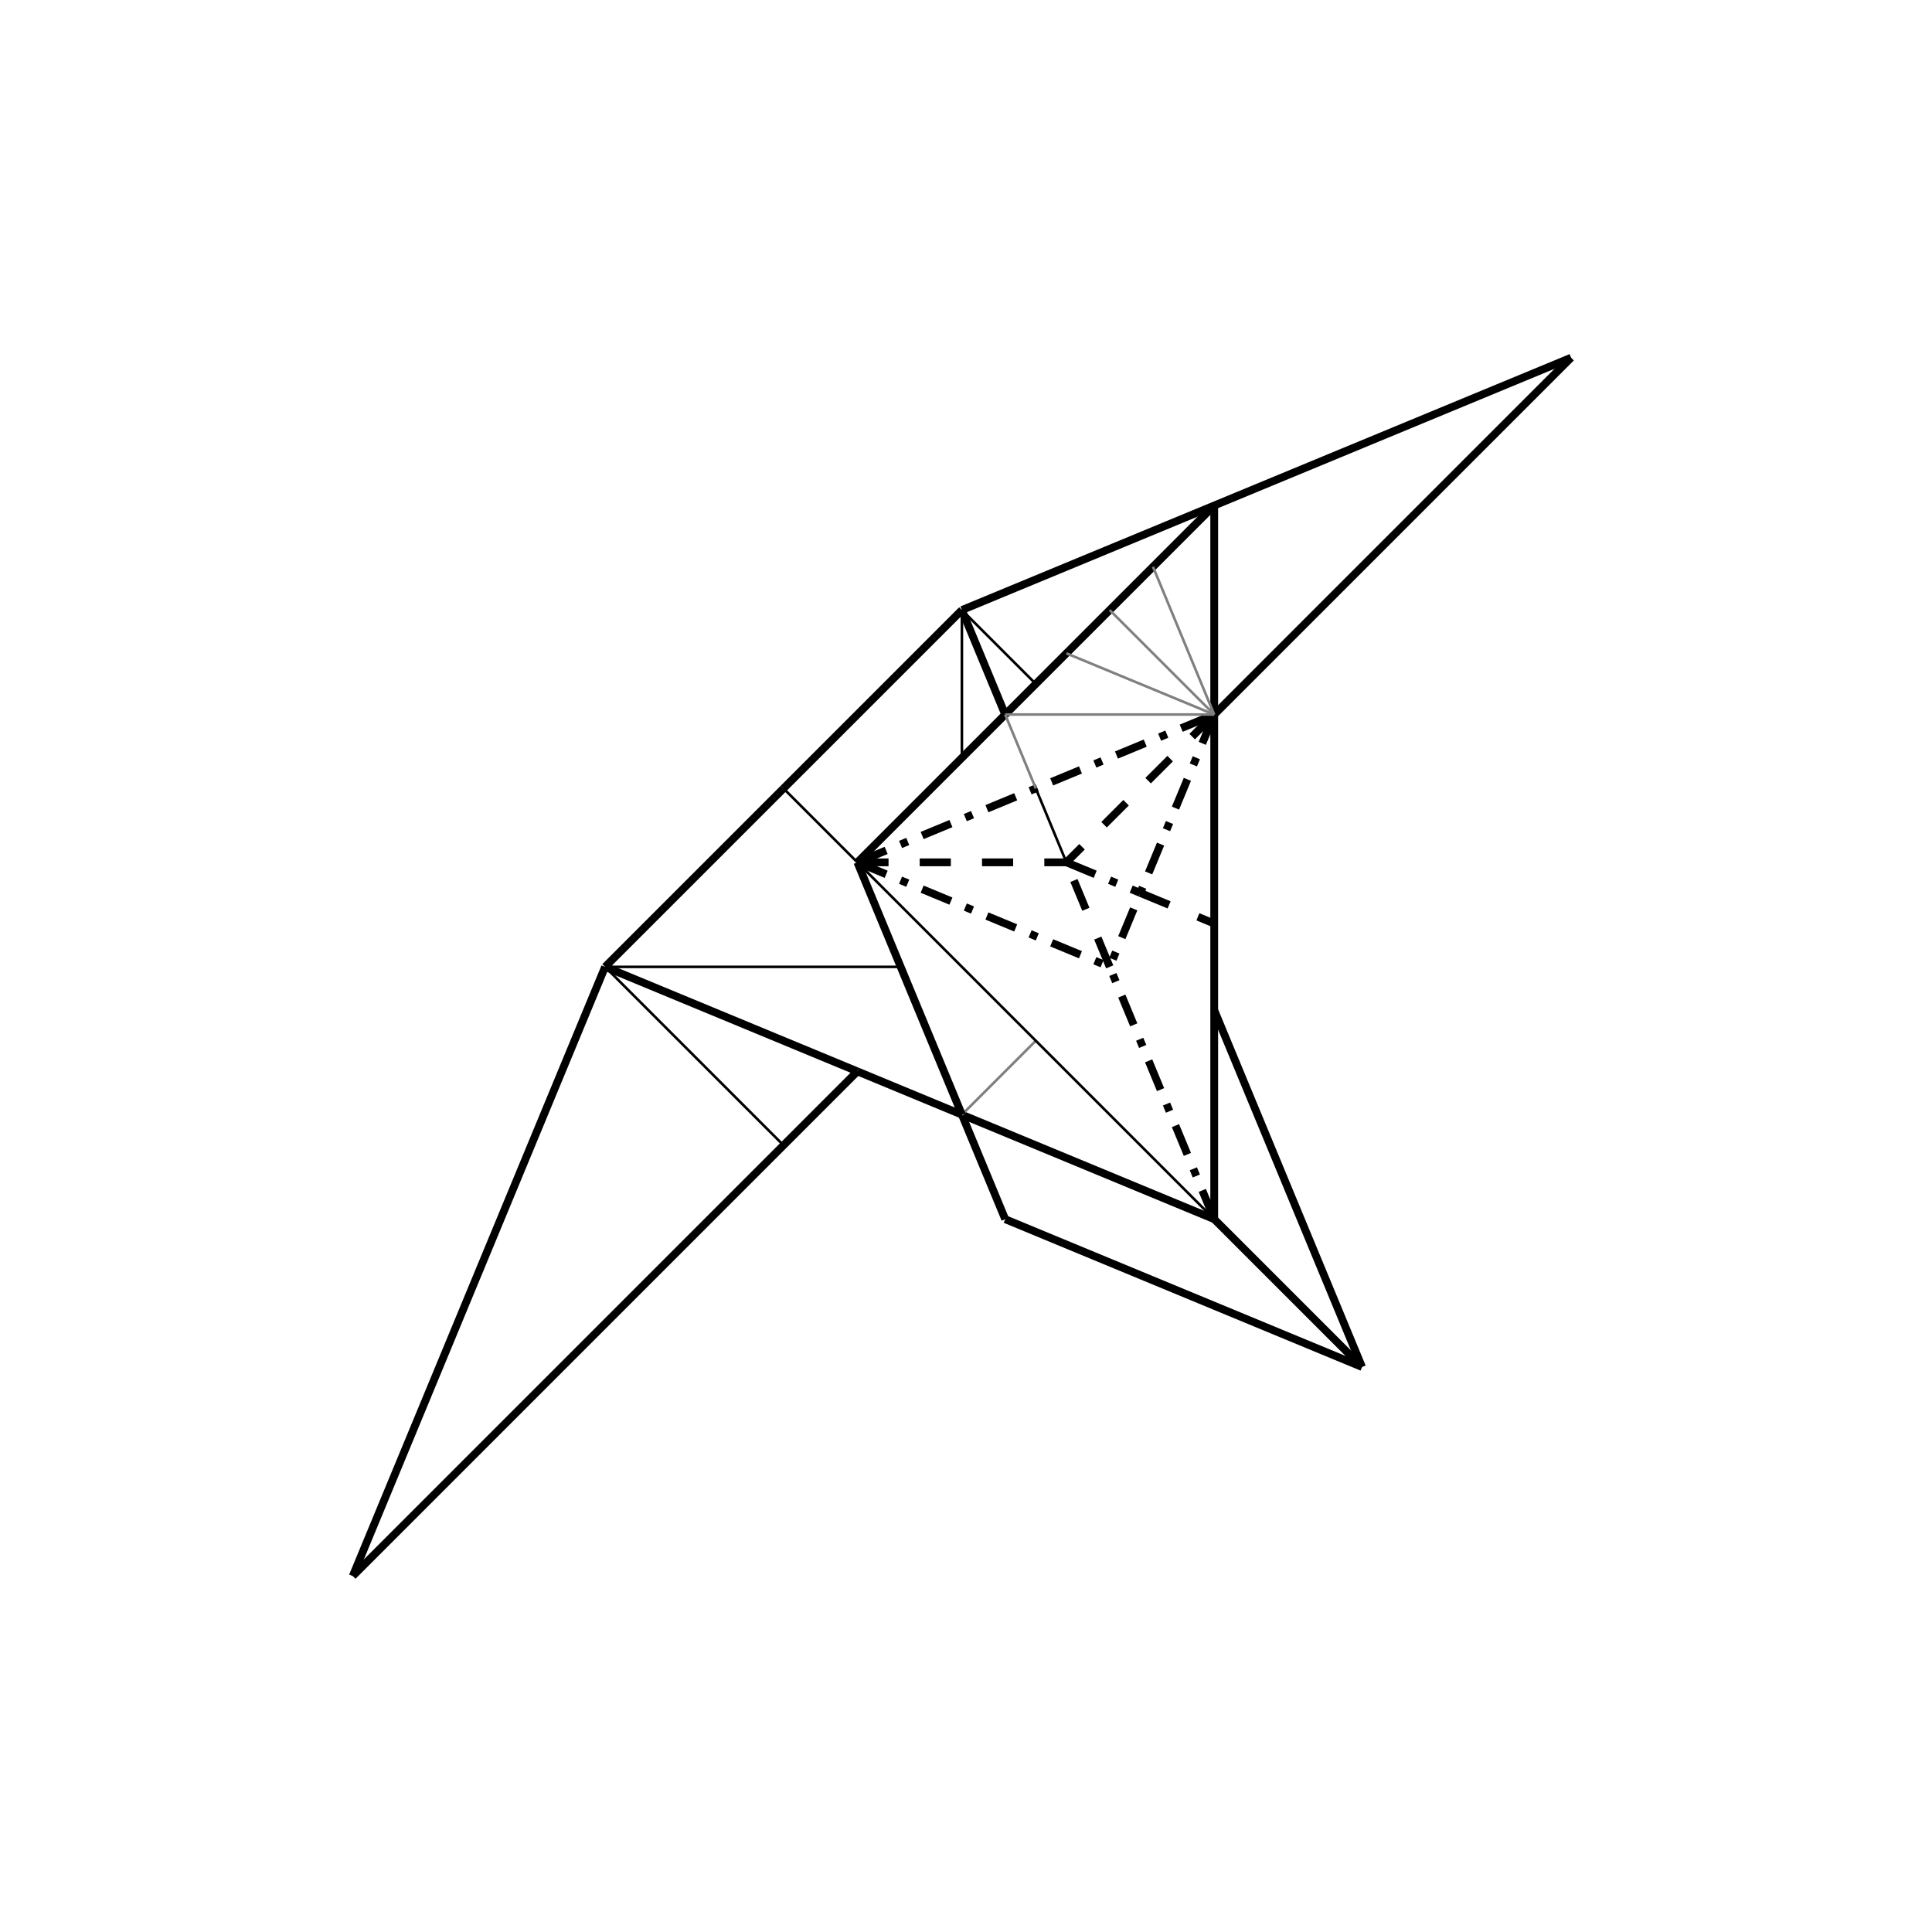
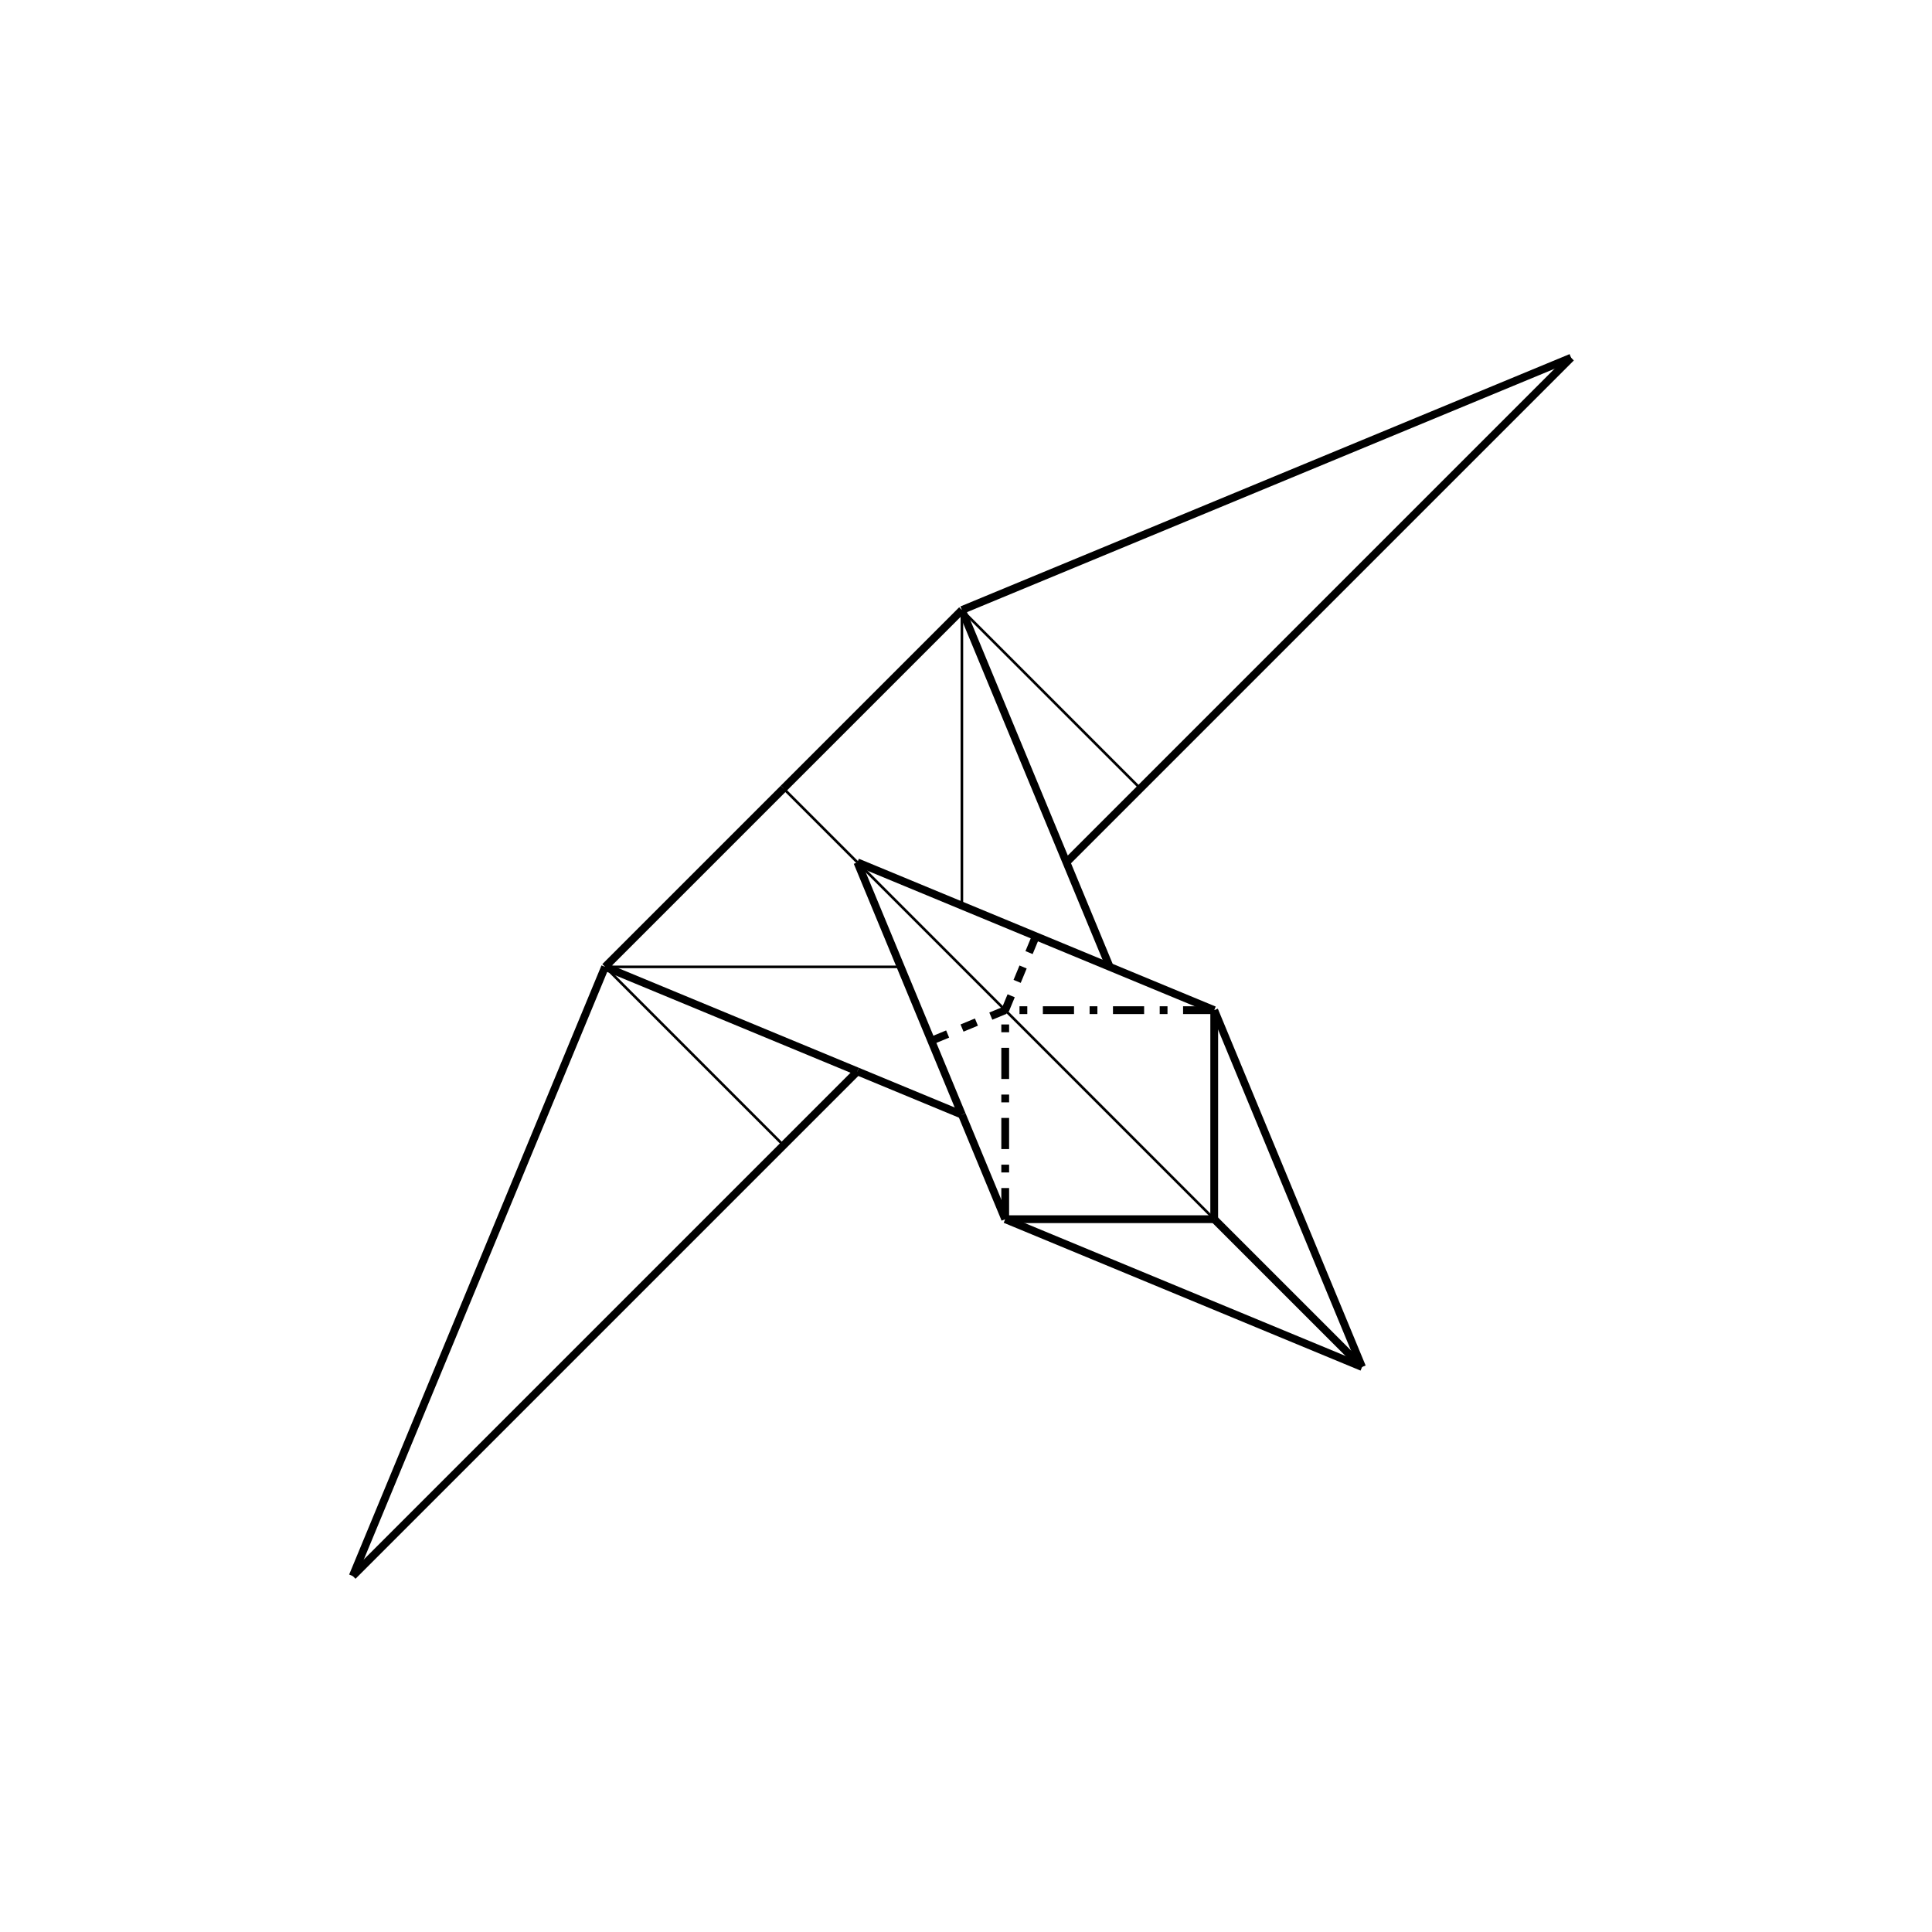
<svg xmlns="http://www.w3.org/2000/svg" width="210mm" height="210mm" viewBox="0 0 744.094 744.094" id="svg13995" version="1.1">
  <defs id="defs13997">
    <marker orient="auto" refY="0" refX="0" id="Arrow1Lend-3-0" style="overflow:visible">
      <path id="path5073-3-2" d="M 0,0 5,-5 -12.5,0 5,5 0,0 Z" style="fill:#6f98f2;fill-opacity:0.678;fill-rule:evenodd;stroke:#6f98f2;stroke-width:1pt;stroke-opacity:0.678" transform="matrix(-0.8,0,0,-0.8,-10,0)" />
    </marker>
    <marker orient="auto" refY="0" refX="0" id="Arrow1Lend-5-6-3" style="overflow:visible">
      <path id="path5073-56-5-7" d="M 0,0 5,-5 -12.5,0 5,5 0,0 Z" style="fill:#6f98f2;fill-opacity:0.678;fill-rule:evenodd;stroke:#6f98f2;stroke-width:1pt;stroke-opacity:0.678" transform="matrix(-0.8,0,0,-0.8,-10,0)" />
    </marker>
    <marker orient="auto" refY="0" refX="0" id="StopL-8-3" style="overflow:visible">
      <path id="path5239-3-4" d="M 0,5.65 0,-5.65" style="fill:none;fill-opacity:0.75;fill-rule:evenodd;stroke:#6f98f2;stroke-width:1pt;stroke-opacity:0.678" transform="scale(0.8,0.8)" />
    </marker>
    <marker style="overflow:visible" id="marker18043-4-0" refX="0" refY="0" orient="auto">
      <path transform="matrix(-0.8,0,0,-0.8,-10,0)" style="fill:#6f98f2;fill-opacity:0.678;fill-rule:evenodd;stroke:#6f98f2;stroke-width:1pt;stroke-opacity:0.678" d="M 0,0 5,-5 -12.5,0 5,5 0,0 Z" id="path18045-7-2" />
    </marker>
    <marker style="overflow:visible" id="marker23537-9" refX="0" refY="0" orient="auto">
      <path transform="matrix(-0.8,0,0,-0.8,-10,0)" style="fill:#6f98f2;fill-opacity:0.678;fill-rule:evenodd;stroke:#6f98f2;stroke-width:1pt;stroke-opacity:0.678" d="M 0,0 5,-5 -12.5,0 5,5 0,0 Z" id="path23539-2" />
    </marker>
    <marker style="overflow:visible" id="marker19076-7-7" refX="0" refY="0" orient="auto">
      <path transform="matrix(-0.8,0,0,-0.8,-10,0)" style="fill:#6f98f2;fill-opacity:0.678;fill-rule:evenodd;stroke:#6f98f2;stroke-width:1pt;stroke-opacity:0.678" d="M 0,0 5,-5 -12.5,0 5,5 0,0 Z" id="path19078-4-6" />
    </marker>
    <marker style="overflow:visible" id="marker19076-73" refX="0" refY="0" orient="auto">
      <path transform="matrix(-0.8,0,0,-0.8,-10,0)" style="fill:#6f98f2;fill-opacity:0.678;fill-rule:evenodd;stroke:#6f98f2;stroke-width:1pt;stroke-opacity:0.678" d="M 0,0 5,-5 -12.5,0 5,5 0,0 Z" id="path19078-7" />
    </marker>
    <marker style="overflow:visible" id="marker23537-9-5" refX="0" refY="0" orient="auto">
      <path transform="matrix(-0.8,0,0,-0.8,-10,0)" style="fill:#6f98f2;fill-opacity:0.678;fill-rule:evenodd;stroke:#6f98f2;stroke-width:1pt;stroke-opacity:0.678" d="M 0,0 5,-5 -12.5,0 5,5 0,0 Z" id="path23539-2-0" />
    </marker>
    <marker style="overflow:visible" id="marker19076-7-7-7" refX="0" refY="0" orient="auto">
      <path transform="matrix(-0.8,0,0,-0.8,-10,0)" style="fill:#6f98f2;fill-opacity:0.678;fill-rule:evenodd;stroke:#6f98f2;stroke-width:1pt;stroke-opacity:0.678" d="M 0,0 5,-5 -12.5,0 5,5 0,0 Z" id="path19078-4-6-2" />
    </marker>
    <marker style="overflow:visible" id="marker19076-73-4" refX="0" refY="0" orient="auto">
      <path transform="matrix(-0.8,0,0,-0.8,-10,0)" style="fill:#6f98f2;fill-opacity:0.678;fill-rule:evenodd;stroke:#6f98f2;stroke-width:1pt;stroke-opacity:0.678" d="M 0,0 5,-5 -12.5,0 5,5 0,0 Z" id="path19078-7-1" />
    </marker>
    <marker style="overflow:visible" id="marker23537-9-4" refX="0" refY="0" orient="auto">
      <path transform="matrix(-0.8,0,0,-0.8,-10,0)" style="fill:#6f98f2;fill-opacity:0.678;fill-rule:evenodd;stroke:#6f98f2;stroke-width:1pt;stroke-opacity:0.678" d="M 0,0 5,-5 -12.5,0 5,5 0,0 Z" id="path23539-2-2" />
    </marker>
    <marker style="overflow:visible" id="marker19076-7-7-3" refX="0" refY="0" orient="auto">
      <path transform="matrix(-0.8,0,0,-0.8,-10,0)" style="fill:#6f98f2;fill-opacity:0.678;fill-rule:evenodd;stroke:#6f98f2;stroke-width:1pt;stroke-opacity:0.678" d="M 0,0 5,-5 -12.5,0 5,5 0,0 Z" id="path19078-4-6-6" />
    </marker>
    <marker style="overflow:visible" id="marker19076-73-3" refX="0" refY="0" orient="auto">
      <path transform="matrix(-0.8,0,0,-0.8,-10,0)" style="fill:#6f98f2;fill-opacity:0.678;fill-rule:evenodd;stroke:#6f98f2;stroke-width:1pt;stroke-opacity:0.678" d="M 0,0 5,-5 -12.5,0 5,5 0,0 Z" id="path19078-7-2" />
    </marker>
    <marker orient="auto" refY="0" refX="0" id="marker5742-4-50" style="overflow:visible">
      <path id="path5487-9-36" d="M 0,0 5,-5 -12.5,0 5,5 0,0 Z" style="fill:#6f98f2;fill-opacity:0.604;fill-rule:evenodd;stroke:#6f98f2;stroke-width:1pt;stroke-opacity:0.604" transform="matrix(-0.8,0,0,-0.8,-10,0)" />
    </marker>
    <marker orient="auto" refY="0" refX="0" id="marker5742-4-5" style="overflow:visible">
      <path id="path5487-9-3" d="M 0,0 5,-5 -12.5,0 5,5 0,0 Z" style="fill:#6f98f2;fill-opacity:0.604;fill-rule:evenodd;stroke:#6f98f2;stroke-width:1pt;stroke-opacity:0.604" transform="matrix(-0.8,0,0,-0.8,-10,0)" />
    </marker>
    <marker orient="auto" refY="0" refX="0" id="marker5742-4" style="overflow:visible">
      <path id="path5487-9" d="M 0,0 5,-5 -12.5,0 5,5 0,0 Z" style="fill:#6f98f2;fill-opacity:0.604;fill-rule:evenodd;stroke:#6f98f2;stroke-width:1pt;stroke-opacity:0.604" transform="matrix(-0.8,0,0,-0.8,-10,0)" />
    </marker>
    <marker style="overflow:visible" id="marker18043-4-0-8-8-4" refX="0" refY="0" orient="auto">
      <path transform="matrix(-0.8,0,0,-0.8,-10,0)" style="fill:#6f98f2;fill-opacity:0.678;fill-rule:evenodd;stroke:#6f98f2;stroke-width:1pt;stroke-opacity:0.678" d="M 0,0 5,-5 -12.5,0 5,5 0,0 Z" id="path18045-7-2-6-6-5" />
    </marker>
    <marker orient="auto" refY="0" refX="0" id="StopL-8-3-4" style="overflow:visible">
      <path id="path5239-3-4-1" d="M 0,5.65 0,-5.65" style="fill:none;fill-opacity:0.75;fill-rule:evenodd;stroke:#6f98f2;stroke-width:1pt;stroke-opacity:0.678" transform="scale(0.8,0.8)" />
    </marker>
    <marker style="overflow:visible" id="marker18043-4-0-8" refX="0" refY="0" orient="auto">
      <path transform="matrix(-0.8,0,0,-0.8,-10,0)" style="fill:#6f98f2;fill-opacity:0.678;fill-rule:evenodd;stroke:#6f98f2;stroke-width:1pt;stroke-opacity:0.678" d="M 0,0 5,-5 -12.5,0 5,5 0,0 Z" id="path18045-7-2-6" />
    </marker>
    <marker orient="auto" refY="0" refX="0" id="Arrow1Lend-5-2-6" style="overflow:visible">
      <path id="path5073-56-7-9" d="M 0,0 5,-5 -12.5,0 5,5 0,0 Z" style="fill:#6f98f2;fill-opacity:0.678;fill-rule:evenodd;stroke:#6f98f2;stroke-width:1pt;stroke-opacity:0.678" transform="matrix(-0.8,0,0,-0.8,-10,0)" />
    </marker>
    <marker orient="auto" refY="0" refX="0" id="Arrow1Lend-5-2-4" style="overflow:visible">
      <path id="path5073-56-7-4" d="M 0,0 5,-5 -12.5,0 5,5 0,0 Z" style="fill:#6f98f2;fill-opacity:0.678;fill-rule:evenodd;stroke:#6f98f2;stroke-width:1pt;stroke-opacity:0.678" transform="matrix(-0.8,0,0,-0.8,-10,0)" />
    </marker>
    <marker orient="auto" refY="0" refX="0" id="Arrow1Lend-5-2-5" style="overflow:visible">
      <path id="path5073-56-7-7" d="M 0,0 5,-5 -12.5,0 5,5 0,0 Z" style="fill:#6f98f2;fill-opacity:0.678;fill-rule:evenodd;stroke:#6f98f2;stroke-width:1pt;stroke-opacity:0.678" transform="matrix(-0.8,0,0,-0.8,-10,0)" />
    </marker>
    <marker orient="auto" refY="0" refX="0" id="StopL-3-4" style="overflow:visible">
      <path id="path5239-0-0" d="M 0,5.65 0,-5.65" style="fill:none;fill-opacity:0.75;fill-rule:evenodd;stroke:#6f98f2;stroke-width:1pt;stroke-opacity:0.678" transform="scale(0.8,0.8)" />
    </marker>
    <marker style="overflow:visible" id="marker18043-9-7" refX="0" refY="0" orient="auto">
      <path transform="matrix(-0.8,0,0,-0.8,-10,0)" style="fill:#6f98f2;fill-opacity:0.678;fill-rule:evenodd;stroke:#6f98f2;stroke-width:1pt;stroke-opacity:0.678" d="M 0,0 5,-5 -12.5,0 5,5 0,0 Z" id="path18045-4-0" />
    </marker>
    <marker orient="auto" refY="0" refX="0" id="Arrow1Lend-5-2-53" style="overflow:visible">
      <path id="path5073-56-7-3" d="M 0,0 5,-5 -12.5,0 5,5 0,0 Z" style="fill:#6f98f2;fill-opacity:0.678;fill-rule:evenodd;stroke:#6f98f2;stroke-width:1pt;stroke-opacity:0.678" transform="matrix(-0.8,0,0,-0.8,-10,0)" />
    </marker>
    <marker orient="auto" refY="0" refX="0" id="StopL-3-4-7-0-6" style="overflow:visible">
      <path id="path5239-0-0-5-7-2" d="M 0,5.65 0,-5.65" style="fill:none;fill-opacity:0.75;fill-rule:evenodd;stroke:#6f98f2;stroke-width:1pt;stroke-opacity:0.678" transform="scale(0.8,0.8)" />
    </marker>
    <marker style="overflow:visible" id="marker18043-9-7-2-1-7" refX="0" refY="0" orient="auto">
      <path transform="matrix(-0.8,0,0,-0.8,-10,0)" style="fill:#6f98f2;fill-opacity:0.678;fill-rule:evenodd;stroke:#6f98f2;stroke-width:1pt;stroke-opacity:0.678" d="M 0,0 5,-5 -12.5,0 5,5 0,0 Z" id="path18045-4-0-2-1-3" />
    </marker>
    <marker orient="auto" refY="0" refX="0" id="StopL-3-4-7-0" style="overflow:visible">
      <path id="path5239-0-0-5-7" d="M 0,5.65 0,-5.65" style="fill:none;fill-opacity:0.75;fill-rule:evenodd;stroke:#6f98f2;stroke-width:1pt;stroke-opacity:0.678" transform="scale(0.8,0.8)" />
    </marker>
    <marker style="overflow:visible" id="marker18043-9-7-2-1" refX="0" refY="0" orient="auto">
      <path transform="matrix(-0.8,0,0,-0.8,-10,0)" style="fill:#6f98f2;fill-opacity:0.678;fill-rule:evenodd;stroke:#6f98f2;stroke-width:1pt;stroke-opacity:0.678" d="M 0,0 5,-5 -12.5,0 5,5 0,0 Z" id="path18045-4-0-2-1" />
    </marker>
    <marker orient="auto" refY="0" refX="0" id="StopL-3-4-7" style="overflow:visible">
      <path id="path5239-0-0-5" d="M 0,5.65 0,-5.65" style="fill:none;fill-opacity:0.75;fill-rule:evenodd;stroke:#6f98f2;stroke-width:1pt;stroke-opacity:0.678" transform="scale(0.8,0.8)" />
    </marker>
    <marker style="overflow:visible" id="marker18043-9-7-2" refX="0" refY="0" orient="auto">
      <path transform="matrix(-0.8,0,0,-0.8,-10,0)" style="fill:#6f98f2;fill-opacity:0.678;fill-rule:evenodd;stroke:#6f98f2;stroke-width:1pt;stroke-opacity:0.678" d="M 0,0 5,-5 -12.5,0 5,5 0,0 Z" id="path18045-4-0-2" />
    </marker>
    <marker style="overflow:visible" id="marker18043-4-0-8-8-4-2-0-2" refX="0" refY="0" orient="auto">
      <path transform="matrix(-0.8,0,0,-0.8,-10,0)" style="fill:#6f98f2;fill-opacity:0.678;fill-rule:evenodd;stroke:#6f98f2;stroke-width:1pt;stroke-opacity:0.678" d="M 0,0 5,-5 -12.5,0 5,5 0,0 Z" id="path18045-7-2-6-6-5-4-7-0" />
    </marker>
    <marker orient="auto" refY="0" refX="0" id="StopL-3-4-7-0-6-8-5" style="overflow:visible">
      <path id="path5239-0-0-5-7-2-6-1" d="M 0,5.65 0,-5.65" style="fill:none;fill-opacity:0.75;fill-rule:evenodd;stroke:#6f98f2;stroke-width:1pt;stroke-opacity:0.678" transform="scale(0.8,0.8)" />
    </marker>
    <marker style="overflow:visible" id="marker18043-9-7-2-1-7-4-5" refX="0" refY="0" orient="auto">
      <path transform="matrix(-0.8,0,0,-0.8,-10,0)" style="fill:#6f98f2;fill-opacity:0.678;fill-rule:evenodd;stroke:#6f98f2;stroke-width:1pt;stroke-opacity:0.678" d="M 0,0 5,-5 -12.5,0 5,5 0,0 Z" id="path18045-4-0-2-1-3-8-4" />
    </marker>
    <marker orient="auto" refY="0" refX="0" id="marker8597-0" style="overflow:visible">
      <path id="path8599-6" d="M 0,0 5,-5 -12.5,0 5,5 0,0 Z" style="fill:#6e98f3;fill-opacity:0.868;fill-rule:evenodd;stroke:#6e98f3;stroke-width:1pt;stroke-opacity:0.868" transform="matrix(-0.8,0,0,-0.8,-10,0)" />
    </marker>
    <marker orient="auto" refY="0" refX="0" id="StopL-3-4-7-0-6-4-4-15" style="overflow:visible">
      <path id="path5239-0-0-5-7-2-0-0-6" d="M 0,5.65 0,-5.65" style="fill:none;fill-opacity:0.75;fill-rule:evenodd;stroke:#6f98f2;stroke-width:1pt;stroke-opacity:0.678" transform="scale(0.8,0.8)" />
    </marker>
    <marker style="overflow:visible" id="marker18043-9-7-2-1-7-1-1-4" refX="0" refY="0" orient="auto">
      <path transform="matrix(-0.8,0,0,-0.8,-10,0)" style="fill:#6f98f2;fill-opacity:0.678;fill-rule:evenodd;stroke:#6f98f2;stroke-width:1pt;stroke-opacity:0.678" d="M 0,0 5,-5 -12.5,0 5,5 0,0 Z" id="path18045-4-0-2-1-3-6-3-50" />
    </marker>
    <marker orient="auto" refY="0" refX="0" id="marker7097" style="overflow:visible">
      <path id="path6841" d="M 0,0 5,-5 -12.5,0 5,5 0,0 Z" style="fill:#000000;fill-opacity:0;fill-rule:evenodd;stroke:#6f98f2;stroke-width:1pt;stroke-opacity:0.749" transform="matrix(-0.8,0,0,-0.8,-10,0)" />
    </marker>
    <marker orient="auto" refY="0" refX="0" id="marker7102-9-0" style="overflow:visible">
      <path id="path7104-4-6" d="M 0,0 5,-5 -12.5,0 5,5 0,0 Z" style="fill:#6388d8;fill-opacity:0.76;fill-rule:evenodd;stroke:#6388d8;stroke-width:1pt;stroke-opacity:0.76" transform="matrix(-0.8,0,0,-0.8,-10,0)" />
    </marker>
    <marker orient="auto" refY="0" refX="0" id="marker7097-0" style="overflow:visible">
      <path id="path6841-8" d="M 0,0 5,-5 -12.5,0 5,5 0,0 Z" style="fill:#000000;fill-opacity:0;fill-rule:evenodd;stroke:#6f98f2;stroke-width:1pt;stroke-opacity:0.749" transform="matrix(-0.8,0,0,-0.8,-10,0)" />
    </marker>
    <marker orient="auto" refY="0" refX="0" id="StopL-3-4-7-0-6-4-4-4" style="overflow:visible">
      <path id="path5239-0-0-5-7-2-0-0-81" d="M 0,5.65 0,-5.65" style="fill:none;fill-opacity:0.75;fill-rule:evenodd;stroke:#6f98f2;stroke-width:1pt;stroke-opacity:0.678" transform="scale(0.8,0.8)" />
    </marker>
    <marker style="overflow:visible" id="marker18043-9-7-2-1-7-1-1-53" refX="0" refY="0" orient="auto">
      <path transform="matrix(-0.8,0,0,-0.8,-10,0)" style="fill:#6f98f2;fill-opacity:0.678;fill-rule:evenodd;stroke:#6f98f2;stroke-width:1pt;stroke-opacity:0.678" d="M 0,0 5,-5 -12.5,0 5,5 0,0 Z" id="path18045-4-0-2-1-3-6-3-7" />
    </marker>
    <marker orient="auto" refY="0" refX="0" id="marker7102-9-0-8" style="overflow:visible">
      <path id="path7104-4-6-4" d="M 0,0 5,-5 -12.5,0 5,5 0,0 Z" style="fill:#6388d8;fill-opacity:0.76;fill-rule:evenodd;stroke:#6388d8;stroke-width:1pt;stroke-opacity:0.76" transform="matrix(-0.8,0,0,-0.8,-10,0)" />
    </marker>
    <marker orient="auto" refY="0" refX="0" id="marker7102-9-0-38" style="overflow:visible">
      <path id="path7104-4-6-3" d="M 0,0 5,-5 -12.5,0 5,5 0,0 Z" style="fill:#6388d8;fill-opacity:0.76;fill-rule:evenodd;stroke:#6388d8;stroke-width:1pt;stroke-opacity:0.76" transform="matrix(-0.8,0,0,-0.8,-10,0)" />
    </marker>
    <marker orient="auto" refY="0" refX="0" id="marker7102-9-0-3" style="overflow:visible">
      <path id="path7104-4-6-92" d="M 0,0 5,-5 -12.5,0 5,5 0,0 Z" style="fill:#6388d8;fill-opacity:0.76;fill-rule:evenodd;stroke:#6388d8;stroke-width:1pt;stroke-opacity:0.76" transform="matrix(-0.8,0,0,-0.8,-10,0)" />
    </marker>
    <marker orient="auto" refY="0" refX="0" id="StopL-3-4-7-0-6-4-4-4-4-8-8" style="overflow:visible">
      <path id="path5239-0-0-5-7-2-0-0-81-84-4-6" d="M 0,5.65 0,-5.65" style="fill:none;fill-opacity:0.75;fill-rule:evenodd;stroke:#6f98f2;stroke-width:1pt;stroke-opacity:0.678" transform="scale(0.8,0.8)" />
    </marker>
    <marker style="overflow:visible" id="marker18043-9-7-2-1-7-1-1-53-0-4-6" refX="0" refY="0" orient="auto">
      <path transform="matrix(-0.8,0,0,-0.8,-10,0)" style="fill:#6f98f2;fill-opacity:0.678;fill-rule:evenodd;stroke:#6f98f2;stroke-width:1pt;stroke-opacity:0.678" d="M 0,0 5,-5 -12.5,0 5,5 0,0 Z" id="path18045-4-0-2-1-3-6-3-7-7-8-6" />
    </marker>
    <marker orient="auto" refY="0" refX="0" id="Arrow2Lstart-6-4-4-4" style="overflow:visible">
      <path id="path5088-0-9-0-0" style="fill:#6f98f2;fill-opacity:0.678;fill-rule:evenodd;stroke:#6f98f2;stroke-width:0.625;stroke-linejoin:round;stroke-opacity:0.678" d="M 8.719,4.034 -2.207,0.016 8.719,-4.002 c -1.745,2.372 -1.735,5.617 -6e-7,8.035 z" transform="matrix(1.1,0,0,1.1,1.1,0)" />
    </marker>
  </defs>
  <g id="layer1" transform="translate(0,-308.2677)">
    <path style="display:inline;fill:none;fill-rule:evenodd;stroke:#000000;stroke-width:3;stroke-linecap:butt;stroke-linejoin:miter;stroke-miterlimit:4;stroke-dasharray:none;stroke-opacity:1" d="m 233.042,680.651 -97.179,234.61" id="path11071-0-0-1-1-6-6-5-2-1-0-1-3-6-1-4-1-5-3-7-8-0-5-4" />
    <path style="display:inline;fill:none;fill-rule:evenodd;stroke:#000000;stroke-width:3;stroke-linecap:butt;stroke-linejoin:miter;stroke-miterlimit:4;stroke-dasharray:none;stroke-opacity:1" d="m 233.042,680.651 68.716,-68.716" id="path8726-6-2-4-8-0-7-5-0-9-8-4" />
    <path style="display:inline;fill:none;fill-rule:evenodd;stroke:#000000;stroke-width:3;stroke-linecap:butt;stroke-linejoin:miter;stroke-miterlimit:4;stroke-dasharray:none;stroke-opacity:1" d="m 370.477,543.216 234.61,-97.178" id="path8732-6-4-0-6-2-7-1-4-4-8-6" />
    <path style="display:inline;fill:none;fill-rule:evenodd;stroke:#000000;stroke-width:3;stroke-linecap:butt;stroke-linejoin:miter;stroke-miterlimit:4;stroke-dasharray:none;stroke-opacity:1" d="m 135.863,915.261 194.358,-194.357" id="path8740-3-0-3-2-0-5-5-9-2-4-7" />
-     <path style="display:inline;fill:none;fill-rule:evenodd;stroke:#000000;stroke-width:3;stroke-linecap:butt;stroke-linejoin:miter;stroke-miterlimit:4;stroke-dasharray:none;stroke-opacity:1" d="m 605.087,446.038 -137.442,137.442" id="path6122-1-2-7-0-6-1-2-0-4-7" />
+     <path style="display:inline;fill:none;fill-rule:evenodd;stroke:#000000;stroke-width:3;stroke-linecap:butt;stroke-linejoin:miter;stroke-miterlimit:4;stroke-dasharray:none;stroke-opacity:1" d="M 605.087,446.038 410.726,640.399" id="path6122-1-2-7-0-6-1-2-0-4-7" />
    <path style="display:inline;fill:none;fill-rule:evenodd;stroke:#000000;stroke-width:1px;stroke-linecap:butt;stroke-linejoin:miter;stroke-opacity:1" d="m 233.042,680.651 68.716,68.716" id="path6180-1-9-4-8-4-5-0-9-8" />
    <path style="display:inline;fill:none;fill-rule:evenodd;stroke:#000000;stroke-width:1px;stroke-linecap:butt;stroke-linejoin:miter;stroke-opacity:1" d="m 233.042,680.651 113.848,0" id="path6186-9-0-8-4-1-5-1-1-1" />
    <path style="display:inline;fill:none;fill-rule:evenodd;stroke:#000000;stroke-width:1;stroke-linecap:butt;stroke-linejoin:miter;stroke-miterlimit:4;stroke-dasharray:none;stroke-dashoffset:0;stroke-opacity:1" d="m 301.758,611.935 28.455,28.456" id="path6347-6-6-0-3-9-1-7" />
    <path style="display:inline;fill:none;fill-rule:evenodd;stroke:#000000;stroke-width:3;stroke-linecap:butt;stroke-linejoin:miter;stroke-miterlimit:4;stroke-dasharray:none;stroke-opacity:1" d="m 233.042,680.651 97.179,40.253" id="path6349-4-9-0-3-9-4-9" />
-     <path style="display:inline;fill:none;fill-rule:evenodd;stroke:#000000;stroke-width:3;stroke-linecap:butt;stroke-linejoin:miter;stroke-miterlimit:4;stroke-dasharray:none;stroke-dashoffset:0;stroke-opacity:1" d="m 330.221,720.904 137.431,56.926" id="path6322-0-0-7" />
+     <path style="display:inline;fill:none;fill-rule:evenodd;stroke:#000000;stroke-width:3;stroke-linecap:butt;stroke-linejoin:miter;stroke-miterlimit:4;stroke-dasharray:none;stroke-dashoffset:0;stroke-opacity:1" d="m 330.221,720.904 40.253,16.673" id="path6322-0-0-7" />
    <path style="display:inline;fill:none;fill-rule:evenodd;stroke:#000000;stroke-width:3;stroke-linecap:butt;stroke-linejoin:miter;stroke-miterlimit:4;stroke-dasharray:none;stroke-opacity:1" d="m 370.477,543.216 -68.719,68.719" id="path6404-0-7" />
    <path style="display:inline;fill:none;fill-rule:evenodd;stroke:#000000;stroke-width:3;stroke-linecap:butt;stroke-linejoin:miter;stroke-miterlimit:4;stroke-dasharray:none;stroke-opacity:1" d="m 467.652,697.324 56.924,137.426" id="path6400-2-7-3" />
    <path style="display:inline;fill:none;fill-rule:evenodd;stroke:#000000;stroke-width:3;stroke-linecap:butt;stroke-linejoin:miter;stroke-miterlimit:4;stroke-dasharray:none;stroke-opacity:1" d="m 387.147,777.83 137.437,56.928" id="path6402-5-0-8" />
    <path style="display:inline;fill:none;fill-rule:evenodd;stroke:#000000;stroke-width:3;stroke-linecap:butt;stroke-linejoin:miter;stroke-miterlimit:4;stroke-dasharray:none;stroke-opacity:1" d="m 387.147,777.83 -16.673,-40.253" id="path6590-2" />
-     <path style="display:inline;fill:none;fill-rule:evenodd;stroke:#000000;stroke-width:3;stroke-linecap:butt;stroke-linejoin:miter;stroke-miterlimit:4;stroke-dasharray:none;stroke-opacity:1" d="m 330.213,640.391 137.432,-137.432" id="path6247-6-6-0-3-0" />
-     <path style="display:inline;fill:#000000;fill-rule:evenodd;stroke:#808080;stroke-width:1;stroke-linecap:butt;stroke-linejoin:miter;stroke-miterlimit:4;stroke-dasharray:none;stroke-opacity:1" d="m 370.466,737.57 28.463,-28.463" id="path6275-4-1-9-5-4" />
-     <path style="display:inline;fill:none;fill-rule:evenodd;stroke:#000000;stroke-width:3;stroke-linecap:butt;stroke-linejoin:miter;stroke-miterlimit:4;stroke-dasharray:none;stroke-opacity:1" d="m 467.645,777.822 0,-274.863" id="path6277-1-5-4-1-5" />
-     <path style="display:inline;fill:none;fill-rule:evenodd;stroke:#000000;stroke-width:1px;stroke-linecap:butt;stroke-linejoin:miter;stroke-opacity:1" d="m 370.469,543.209 28.463,28.463" id="path6279-9-5-1-7-7" />
-     <path style="display:inline;fill:none;fill-rule:evenodd;stroke:#000000;stroke-width:1;stroke-linecap:butt;stroke-linejoin:miter;stroke-miterlimit:4;stroke-dasharray:none;stroke-dashoffset:0;stroke-opacity:1" d="m 330.213,640.391 137.439,137.439" id="path6347-6-6-0-7" />
-     <path style="display:inline;fill:none;fill-rule:evenodd;stroke:#000000;stroke-width:3;stroke-linecap:butt;stroke-linejoin:miter;stroke-miterlimit:4;stroke-dasharray:none;stroke-opacity:1" d="m 370.469,543.209 16.673,40.253" id="path6351-8-5-8-1" />
-     <path style="display:inline;fill:none;fill-rule:evenodd;stroke:#000000;stroke-width:1px;stroke-linecap:butt;stroke-linejoin:miter;stroke-opacity:1" d="m 370.466,600.138 0,-56.926" id="path6353-6-1-3-6" />
-     <path style="display:inline;fill:#000000;fill-rule:evenodd;stroke:#000000;stroke-width:3;stroke-linecap:butt;stroke-linejoin:miter;stroke-miterlimit:4;stroke-dasharray:12,12;stroke-dashoffset:0;stroke-opacity:1" d="m 330.213,640.391 80.506,0" id="path6419-3-0-2-0" />
+     <path style="display:inline;fill:none;fill-rule:evenodd;stroke:#000000;stroke-width:3;stroke-linecap:butt;stroke-linejoin:miter;stroke-miterlimit:4;stroke-dasharray:none;stroke-opacity:1" d="m 467.645,777.822 0.007,-80.498" id="path6277-1-5-4-1-5" />
+     <path style="display:inline;fill:none;fill-rule:evenodd;stroke:#000000;stroke-width:1px;stroke-linecap:butt;stroke-linejoin:miter;stroke-opacity:1" d="m 370.469,543.209 68.723,68.723" id="path6279-9-5-1-7-7" />
+     <path style="display:inline;fill:none;fill-rule:evenodd;stroke:#000000;stroke-width:3;stroke-linecap:butt;stroke-linejoin:miter;stroke-miterlimit:4;stroke-dasharray:none;stroke-opacity:1" d="m 370.469,543.209 56.928,137.437" id="path6351-8-5-8-1" />
+     <path style="display:inline;fill:none;fill-rule:evenodd;stroke:#000000;stroke-width:1px;stroke-linecap:butt;stroke-linejoin:miter;stroke-opacity:1" d="m 370.466,657.065 0,-113.852" id="path6353-6-1-3-6" />
    <path style="display:inline;fill:none;fill-rule:evenodd;stroke:#000000;stroke-width:3;stroke-linecap:butt;stroke-linejoin:miter;stroke-miterlimit:4;stroke-dasharray:none;stroke-opacity:1" d="m 370.466,737.57 -40.253,-97.179" id="path6516-1-6-7" />
-     <path style="display:inline;fill:#000000;fill-rule:evenodd;stroke:#000000;stroke-width:3;stroke-linecap:butt;stroke-linejoin:miter;stroke-miterlimit:4;stroke-dasharray:12,6,3,6;stroke-dashoffset:0;stroke-opacity:1" d="M 467.645,777.822 427.392,680.644" id="path6712" />
    <path style="display:inline;fill:none;fill-rule:evenodd;stroke:#000000;stroke-width:3;stroke-linecap:butt;stroke-linejoin:miter;stroke-miterlimit:4;stroke-dasharray:none;stroke-opacity:1" d="m 524.576,834.75 -56.934,-56.933" id="path6370" />
-     <path style="fill:#000000;fill-rule:evenodd;stroke:#000000;stroke-width:3;stroke-linecap:butt;stroke-linejoin:miter;stroke-opacity:1;stroke-miterlimit:4;stroke-dasharray:12,6,3,6;stroke-dashoffset:0" d="M 330.213,640.391 467.645,583.465" id="path8061" />
-     <path style="fill:#000000;fill-rule:evenodd;stroke:#000000;stroke-width:3;stroke-linecap:butt;stroke-linejoin:miter;stroke-opacity:1;stroke-miterlimit:4;stroke-dasharray:12,6,3,6;stroke-dashoffset:0" d="m 330.213,640.391 97.179,40.253" id="path8063" />
-     <path style="fill:#000000;fill-rule:evenodd;stroke:#000000;stroke-width:3;stroke-linecap:butt;stroke-linejoin:miter;stroke-opacity:1;stroke-miterlimit:4;stroke-dasharray:12,6,3,6;stroke-dashoffset:0" d="m 467.645,583.48 -40.25,97.171" id="path8065" />
-     <path style="fill:#000000;fill-rule:evenodd;stroke:#000000;stroke-width:3;stroke-linecap:butt;stroke-linejoin:miter;stroke-opacity:1;stroke-miterlimit:4;stroke-dasharray:12,12;stroke-dashoffset:0" d="m 467.645,583.48 -56.922,56.922" id="path8067" />
-     <path style="fill:none;fill-rule:evenodd;stroke:#808080;stroke-width:1;stroke-linecap:butt;stroke-linejoin:miter;stroke-opacity:1;stroke-miterlimit:4;stroke-dasharray:none;stroke-dashoffset:0" d="m 387.142,583.462 80.503,0" id="path10167" />
-     <path style="fill:none;fill-rule:evenodd;stroke:#808080;stroke-width:1px;stroke-linecap:butt;stroke-linejoin:miter;stroke-opacity:1" d="M 467.645,583.48 427.384,543.22" id="path14185" />
-     <path style="fill:none;fill-rule:evenodd;stroke:#808080;stroke-width:1px;stroke-linecap:butt;stroke-linejoin:miter;stroke-opacity:1" d="M 467.645,583.48 410.708,559.896" id="path14187" />
-     <path style="fill:none;fill-rule:evenodd;stroke:#808080;stroke-width:1px;stroke-linecap:butt;stroke-linejoin:miter;stroke-opacity:1" d="M 467.645,583.48 444.061,526.543" id="path14189" />
-     <path style="fill:#000000;fill-rule:evenodd;stroke:#000000;stroke-width:3;stroke-linecap:butt;stroke-linejoin:miter;stroke-opacity:1;stroke-miterlimit:4;stroke-dasharray:12,12;stroke-dashoffset:0" d="M 427.392,680.644 410.719,640.391" id="path14191" />
-     <path style="fill:#000000;fill-rule:evenodd;stroke:#000000;stroke-width:1;stroke-linecap:butt;stroke-linejoin:miter;stroke-opacity:1;stroke-miterlimit:4;stroke-dasharray:none;stroke-dashoffset:0" d="M 410.719,640.391 398.929,611.928" id="path14193" />
-     <path style="fill:none;fill-rule:evenodd;stroke:#808080;stroke-width:1px;stroke-linecap:butt;stroke-linejoin:miter;stroke-opacity:1" d="m 398.929,611.928 -11.79,-28.463" id="path14195" />
-     <path style="fill:none;fill-rule:evenodd;stroke:#000000;stroke-width:3;stroke-linecap:butt;stroke-linejoin:miter;stroke-opacity:1;stroke-miterlimit:4;stroke-dasharray:12,6,3,6;stroke-dashoffset:0" d="m 410.719,640.391 28.468,11.792" id="path14197" />
-     <path style="fill:none;fill-rule:evenodd;stroke:#000000;stroke-width:3;stroke-linecap:butt;stroke-linejoin:miter;stroke-opacity:1;stroke-miterlimit:4;stroke-dasharray:12,12;stroke-dashoffset:0" d="m 439.187,652.183 28.458,11.788" id="path14199" />
+     <path style="fill:#000000;fill-rule:evenodd;stroke:#000000;stroke-width:3;stroke-linecap:butt;stroke-linejoin:miter;stroke-miterlimit:4;stroke-dasharray:none;stroke-dashoffset:0;stroke-opacity:1" d="m 330.213,640.391 137.432,56.926" id="path8063" />
+     <path style="fill:none;fill-rule:evenodd;stroke:#000000;stroke-width:3;stroke-linecap:butt;stroke-linejoin:miter;stroke-opacity:1;stroke-miterlimit:4;stroke-dasharray:none" d="m 387.147,777.83 80.509,0" id="path14201" />
+     <path style="fill:none;fill-rule:evenodd;stroke:#000000;stroke-width:1px;stroke-linecap:butt;stroke-linejoin:miter;stroke-opacity:1" d="M 330.213,640.391 467.652,777.83" id="path14218" />
+     <path style="fill:none;fill-rule:evenodd;stroke:#000000;stroke-width:3;stroke-linecap:butt;stroke-linejoin:miter;stroke-opacity:1;stroke-miterlimit:4;stroke-dasharray:12,6,3,6;stroke-dashoffset:0" d="m 467.652,697.324 -80.506,0" id="path14220" />
+     <path style="fill:none;fill-rule:evenodd;stroke:#000000;stroke-width:3;stroke-linecap:butt;stroke-linejoin:miter;stroke-opacity:1;stroke-miterlimit:4;stroke-dasharray:12,6,3,6;stroke-dashoffset:0" d="m 387.147,777.83 0,-80.506" id="path14222" />
+     <path style="fill:none;fill-rule:evenodd;stroke:#000000;stroke-width:3;stroke-linecap:butt;stroke-linejoin:miter;stroke-opacity:1;stroke-miterlimit:4;stroke-dasharray:6,6;stroke-dashoffset:0" d="m 387.147,697.324 11.791,-28.466" id="path14236" />
+     <path style="fill:none;fill-rule:evenodd;stroke:#000000;stroke-width:3;stroke-linecap:butt;stroke-linejoin:miter;stroke-opacity:1;stroke-miterlimit:4;stroke-dasharray:6,6;stroke-dashoffset:0" d="M 387.147,697.324 358.68,709.116" id="path14238" />
  </g>
</svg>
